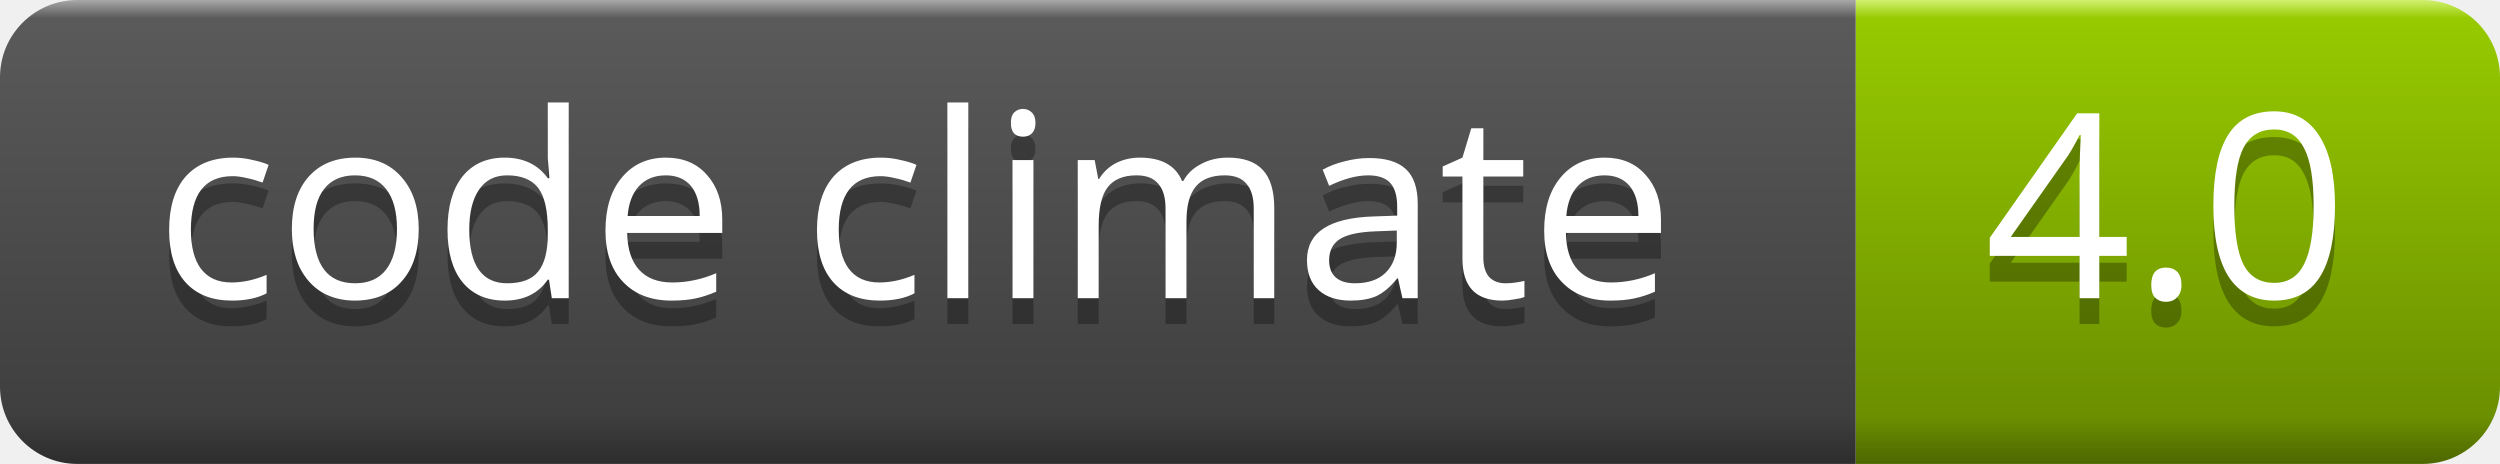
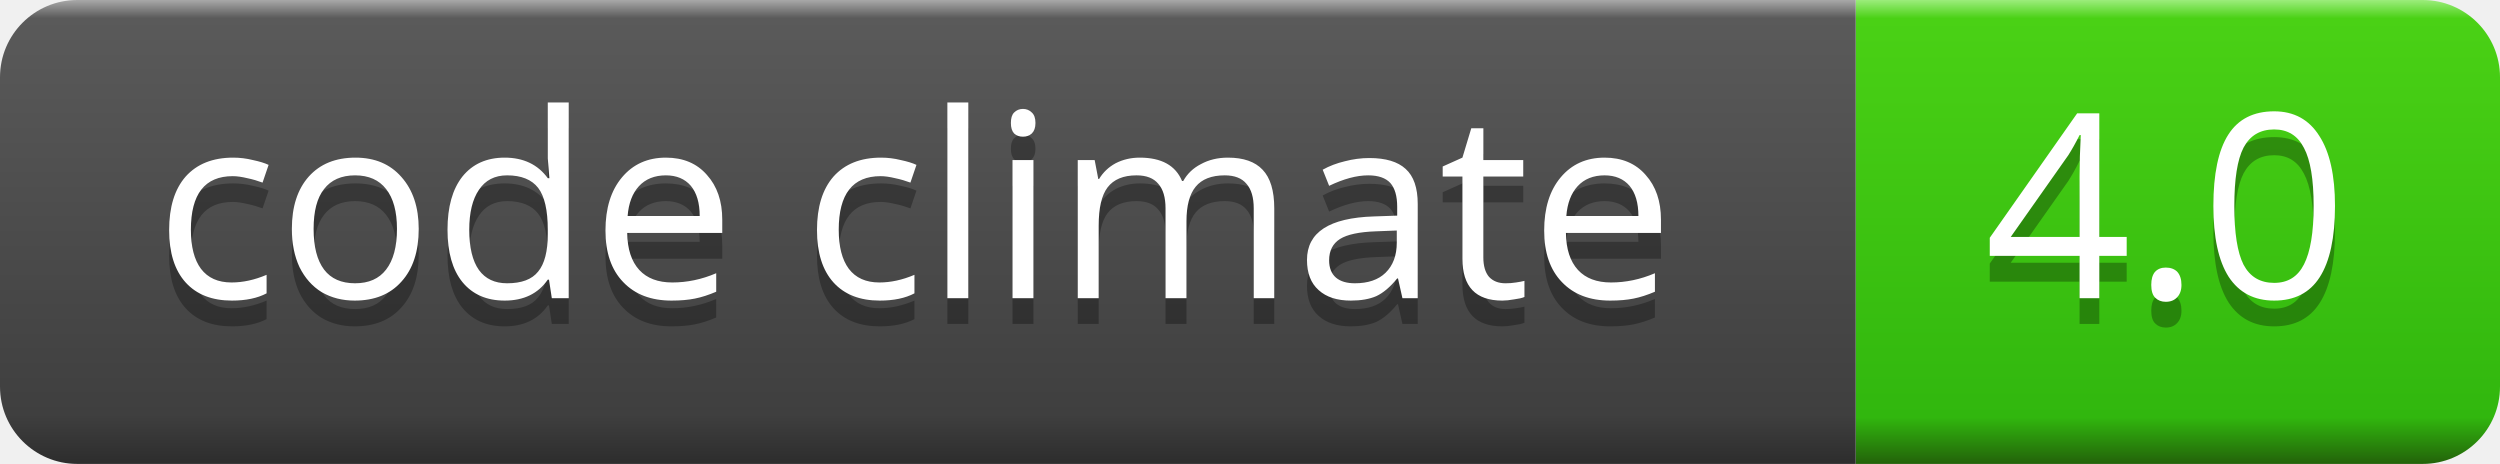
<svg xmlns="http://www.w3.org/2000/svg" version="1.1" id="Layer_1" x="0px" y="0px" width="97px" height="18px" viewBox="0 1.5 97 18" enable-background="new 0 1.5 97 18" xml:space="preserve">
  <g id="Green">
-     <linearGradient id="SVGID_1_" gradientUnits="userSpaceOnUse" x1="1148.501" y1="3569" x2="1148.501" y2="3551" gradientTransform="matrix(1 0 0 1 -1064 -3549.5)">
-       <stop offset="0" style="stop-color:#4D6700" />
-       <stop offset="0.1" style="stop-color:#6B8F00" />
-       <stop offset="0.96" style="stop-color:#97CA00" />
-       <stop offset="1" style="stop-color:#D1F171" />
+     <linearGradient id="SVGID_1_" gradientUnits="userSpaceOnUse" x1="1072.501" y1="-3022.999" x2="1072.501" y2="-3005" gradientTransform="matrix(1 0 0 -1 -988 -3003.5)">
+       <stop offset="0" style="stop-color:#23630A" />
+       <stop offset="0.1" style="stop-color:#31B70E" />
+       <stop offset="0.96" style="stop-color:#4AD115" />
+       <stop offset="1" style="stop-color:#9DED7D" />
    </linearGradient>
    <path fill="url(#SVGID_1_)" d="M72,19.5h22c1.657,0,3-1.343,3-3v-12c0-1.657-1.343-3-3-3H72V19.5z" />
-     <linearGradient id="SVGID_2_" gradientUnits="userSpaceOnUse" x1="1100.001" y1="3568.875" x2="1100.001" y2="3550.997" gradientTransform="matrix(1 0 0 1 -1064 -3549.5)">
+     <linearGradient id="SVGID_2_" gradientUnits="userSpaceOnUse" x1="1024" y1="-3022.874" x2="1024" y2="-3004.996" gradientTransform="matrix(1 0 0 -1 -988 -3003.5)">
      <stop offset="0" style="stop-color:#2E2E2E" />
      <stop offset="0.1" style="stop-color:#3F3F3F" />
      <stop offset="0.96" style="stop-color:#5A5A5A" />
      <stop offset="1" style="stop-color:#AAAAAA" />
    </linearGradient>
    <path fill="url(#SVGID_2_)" d="M72,19.5H3c-1.657,0-3-1.343-3-3v-12c0-1.657,1.343-3,3-3h69V19.5z" />
    <g>
      <g opacity="0.3">
        <text transform="matrix(1 0 0 1 77 14.0693)" font-family="'OpenSans'" font-size="10">4.0</text>
      </g>
      <g>
        <text transform="matrix(1 0 0 1 77 13.0693)" fill="#FFFFFF" font-family="'OpenSans'" font-size="10">4.0</text>
      </g>
    </g>
    <g>
      <g opacity="0.3">
        <text transform="matrix(1 0 0 1 6 14.0693)" font-family="'OpenSans'" font-size="10">code climate</text>
      </g>
      <g>
        <text transform="matrix(1 0 0 1 6 13.0693)" fill="#FFFFFF" font-family="'OpenSans'" font-size="10">code climate</text>
      </g>
    </g>
  </g>
</svg>
